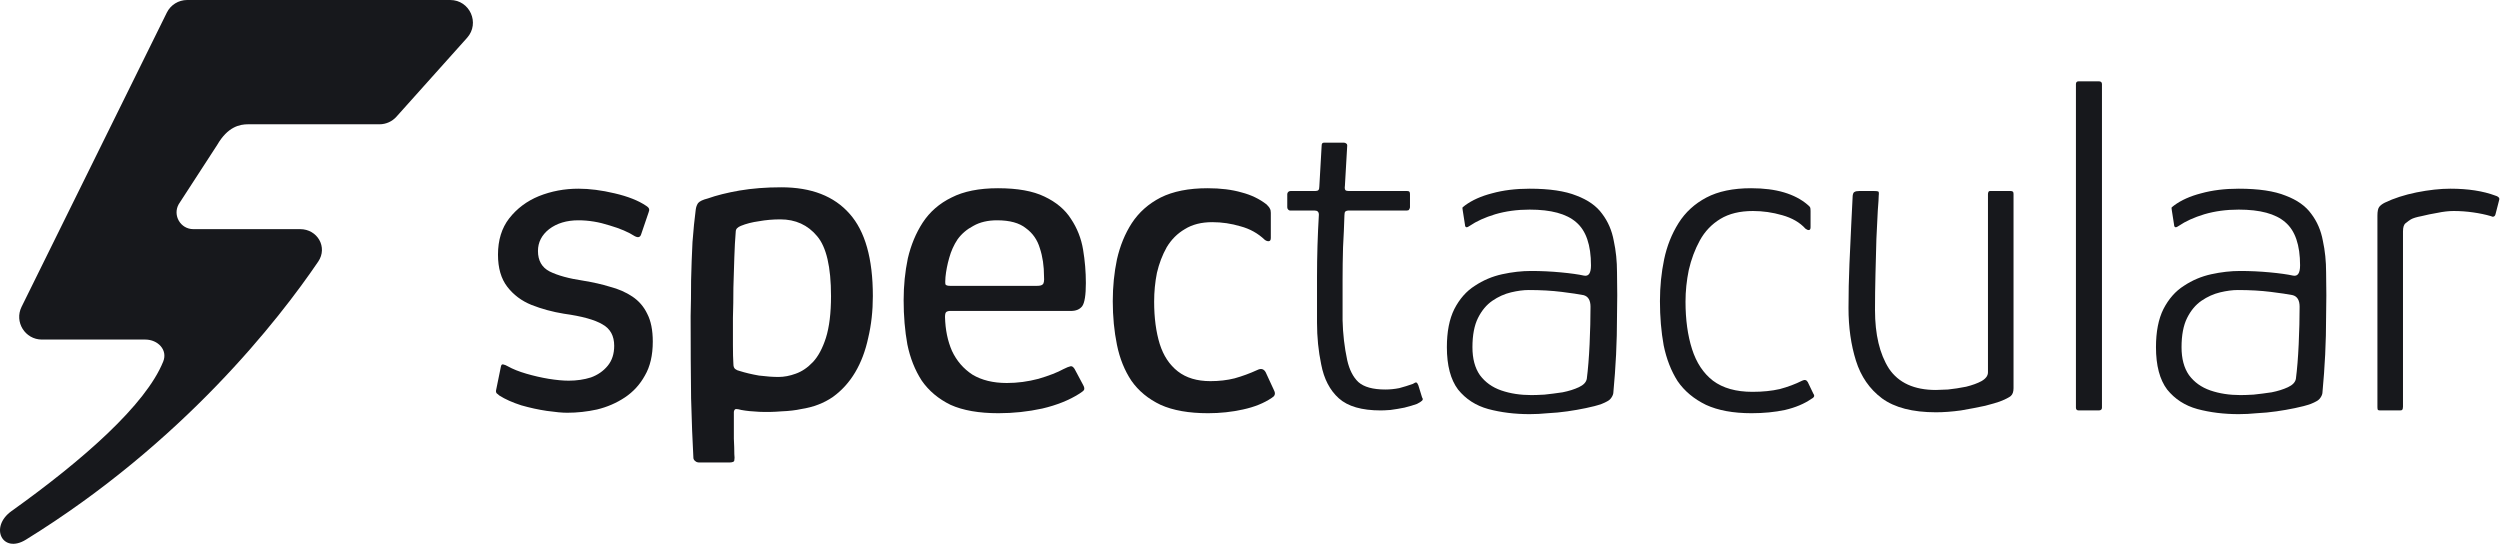
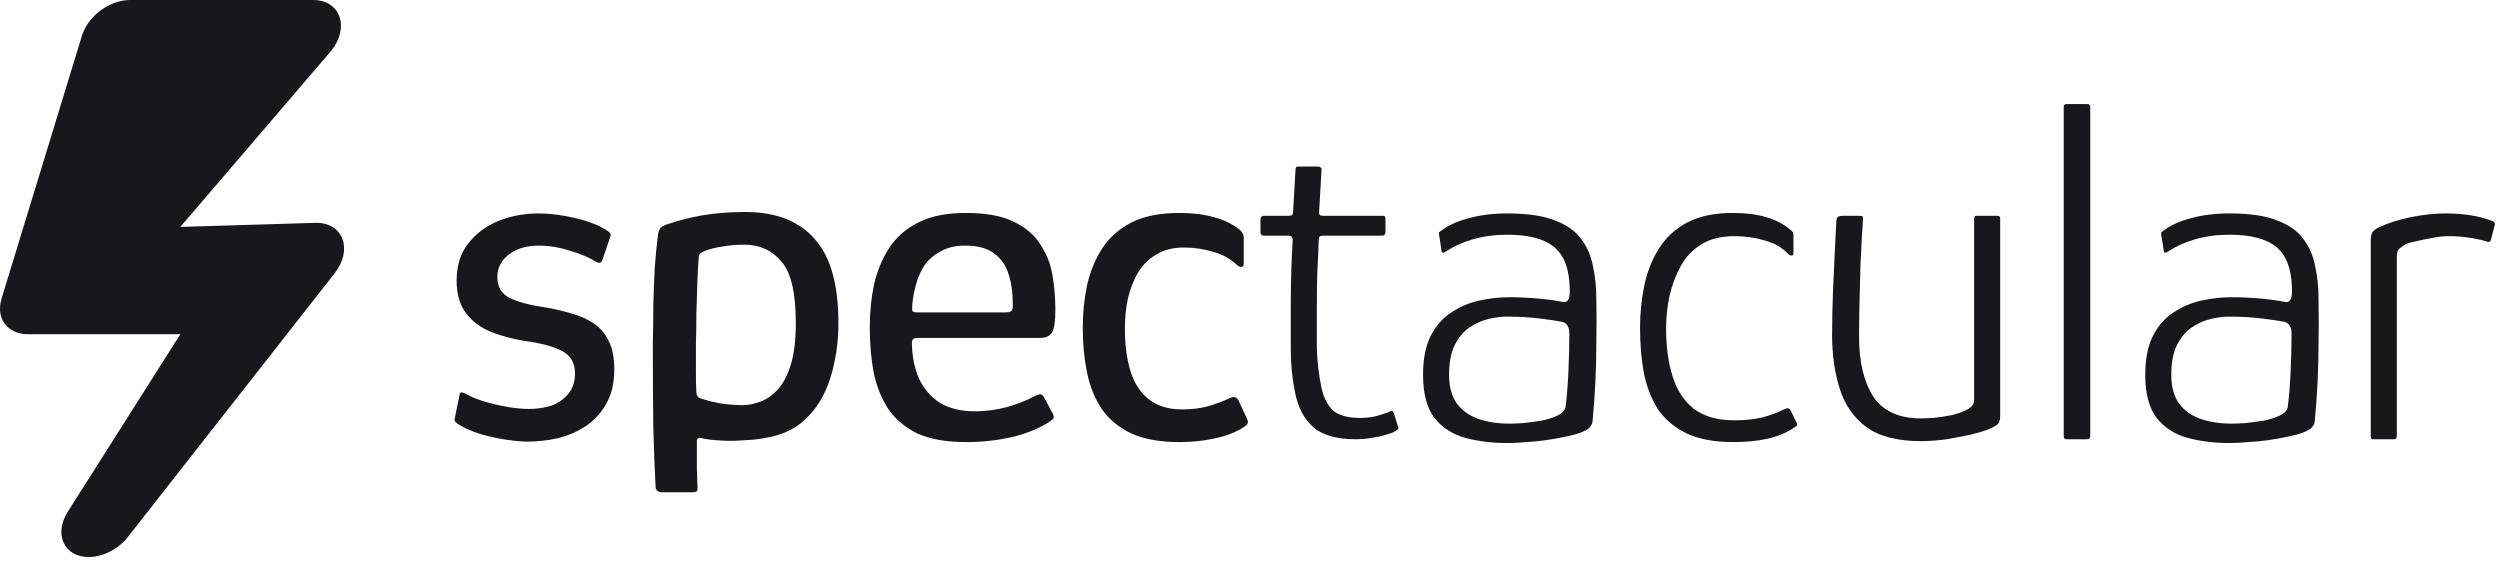
- <svg xmlns="http://www.w3.org/2000/svg" width="441" height="96" viewBox="0 0 441 96" fill="none">
-   <path d="M29.426 2.229C30.1 0.864 31.49 0 33.013 0H79.416C82.875 0 84.703 4.092 82.396 6.669L69.926 20.592C69.167 21.439 68.084 21.923 66.946 21.923H43.769C42.295 21.923 40.178 22.334 38.303 25.581L31.532 36.009C30.417 37.979 31.84 40.42 34.104 40.42H52.95C56.004 40.42 57.849 43.62 56.133 46.145C49.226 56.307 32.352 78.042 4.571 95.196C0.425 97.757 -1.928 92.984 2.037 90.151C14.67 81.129 25.727 71.391 28.793 63.77C29.617 61.72 27.843 59.898 25.634 59.898H7.39C4.425 59.898 2.491 56.786 3.803 54.127L29.426 2.229Z" fill="#17181C" />
-   <path d="M88.337 64.773C88.391 64.391 88.528 64.227 88.747 64.281C89.02 64.336 89.293 64.445 89.567 64.609C90.442 65.101 91.535 65.539 92.847 65.921C94.159 66.304 95.471 66.605 96.783 66.823C98.15 67.042 99.325 67.151 100.309 67.151C101.73 67.151 103.042 66.96 104.245 66.577C105.448 66.14 106.432 65.457 107.197 64.527C107.962 63.598 108.345 62.423 108.345 61.001C108.345 59.252 107.662 57.995 106.295 57.229C104.928 56.409 102.66 55.781 99.489 55.343C97.466 55.015 95.553 54.496 93.749 53.785C91.999 53.075 90.578 52.009 89.485 50.587C88.391 49.166 87.845 47.28 87.845 44.929C87.845 42.36 88.501 40.228 89.813 38.533C91.18 36.784 92.929 35.472 95.061 34.597C97.248 33.723 99.571 33.285 102.031 33.285C103.999 33.285 106.131 33.559 108.427 34.105C110.778 34.652 112.636 35.39 114.003 36.319C114.331 36.538 114.495 36.729 114.495 36.893C114.55 37.003 114.522 37.194 114.413 37.467L113.101 41.321C112.937 41.868 112.554 41.977 111.953 41.649C110.86 40.939 109.384 40.31 107.525 39.763C105.666 39.162 103.835 38.861 102.031 38.861C99.954 38.861 98.231 39.381 96.865 40.419C95.553 41.458 94.897 42.743 94.897 44.273C94.897 45.968 95.58 47.171 96.947 47.881C98.368 48.592 100.364 49.139 102.933 49.521C104.628 49.795 106.186 50.15 107.607 50.587C109.083 50.97 110.395 51.544 111.543 52.309C112.691 53.075 113.566 54.086 114.167 55.343C114.823 56.601 115.151 58.241 115.151 60.263C115.151 62.669 114.686 64.664 113.757 66.249C112.882 67.835 111.707 69.119 110.231 70.103C108.755 71.087 107.115 71.798 105.311 72.235C103.562 72.618 101.812 72.809 100.063 72.809C99.188 72.809 97.986 72.7 96.455 72.481C94.979 72.263 93.475 71.935 91.945 71.497C90.414 71.005 89.129 70.431 88.091 69.775C87.872 69.611 87.708 69.475 87.599 69.365C87.49 69.201 87.462 69.01 87.517 68.791L88.337 64.773Z" fill="#17181C" />
-   <path d="M122.319 80.845C122.155 77.948 122.018 74.422 121.909 70.267C121.854 66.113 121.827 61.275 121.827 55.753C121.881 53.785 121.909 51.681 121.909 49.439C121.963 47.143 122.045 44.902 122.155 42.715C122.319 40.529 122.51 38.615 122.729 36.975C122.783 36.538 122.92 36.155 123.139 35.827C123.412 35.499 123.986 35.226 124.861 35.007C126.391 34.461 128.25 33.996 130.437 33.613C132.678 33.231 135.138 33.039 137.817 33.039C143.119 33.039 147.137 34.597 149.871 37.713C152.604 40.775 153.971 45.613 153.971 52.227C153.971 54.851 153.697 57.311 153.151 59.607C152.659 61.903 151.893 63.926 150.855 65.675C149.816 67.425 148.504 68.873 146.919 70.021C145.333 71.115 143.475 71.825 141.343 72.153C140.359 72.372 139.183 72.509 137.817 72.563C136.505 72.673 135.22 72.7 133.963 72.645C132.705 72.591 131.639 72.481 130.765 72.317C130.382 72.208 130.081 72.153 129.863 72.153C129.644 72.153 129.507 72.317 129.453 72.645C129.453 73.083 129.453 73.739 129.453 74.613C129.453 75.488 129.453 76.417 129.453 77.401C129.507 78.44 129.535 79.342 129.535 80.107C129.589 80.599 129.589 80.955 129.535 81.173C129.535 81.447 129.234 81.583 128.633 81.583H123.385C123.057 81.583 122.811 81.501 122.647 81.337C122.483 81.228 122.373 81.064 122.319 80.845ZM129.371 64.199C129.371 64.637 129.48 64.937 129.699 65.101C129.917 65.265 130.163 65.375 130.437 65.429C131.475 65.757 132.623 66.031 133.881 66.249C135.193 66.413 136.341 66.495 137.325 66.495C138.309 66.495 139.32 66.304 140.359 65.921C141.452 65.539 142.463 64.855 143.393 63.871C144.322 62.887 145.087 61.466 145.689 59.607C146.29 57.694 146.591 55.234 146.591 52.227C146.591 47.089 145.771 43.563 144.131 41.649C142.491 39.681 140.331 38.697 137.653 38.697C136.341 38.697 135.083 38.807 133.881 39.025C132.678 39.189 131.612 39.463 130.683 39.845C130.409 39.955 130.191 40.091 130.027 40.255C129.863 40.419 129.781 40.638 129.781 40.911C129.671 42.223 129.589 43.727 129.535 45.421C129.48 47.116 129.425 48.893 129.371 50.751C129.371 52.555 129.343 54.332 129.289 56.081C129.289 57.831 129.289 59.416 129.289 60.837C129.289 62.259 129.316 63.379 129.371 64.199Z" fill="#17181C" />
-   <path d="M159.402 52.965C159.402 50.396 159.648 47.936 160.14 45.585C160.687 43.235 161.561 41.13 162.764 39.271C164.021 37.358 165.716 35.882 167.848 34.843C169.98 33.75 172.713 33.203 176.048 33.203C179.492 33.203 182.225 33.695 184.248 34.679C186.325 35.663 187.883 36.975 188.922 38.615C190.015 40.255 190.726 42.059 191.054 44.027C191.382 45.995 191.546 47.963 191.546 49.931C191.546 52.063 191.327 53.43 190.89 54.031C190.453 54.578 189.797 54.851 188.922 54.851H167.52C167.301 54.851 167.11 54.906 166.946 55.015C166.782 55.125 166.7 55.425 166.7 55.917C166.755 58.159 167.165 60.154 167.93 61.903C168.75 63.653 169.953 65.047 171.538 66.085C173.178 67.069 175.201 67.561 177.606 67.561C179.465 67.561 181.323 67.315 183.182 66.823C185.041 66.277 186.517 65.703 187.61 65.101C188.157 64.828 188.567 64.664 188.84 64.609C189.168 64.555 189.469 64.828 189.742 65.429L191.054 67.889C191.273 68.272 191.327 68.573 191.218 68.791C191.109 68.955 190.835 69.174 190.398 69.447C188.594 70.595 186.407 71.47 183.838 72.071C181.323 72.618 178.754 72.891 176.13 72.891C172.686 72.891 169.871 72.399 167.684 71.415C165.552 70.377 163.857 68.955 162.6 67.151C161.397 65.293 160.55 63.161 160.058 60.755C159.621 58.35 159.402 55.753 159.402 52.965ZM184.166 48.783C184.166 46.925 183.92 45.257 183.428 43.781C182.991 42.305 182.171 41.13 180.968 40.255C179.82 39.326 178.125 38.861 175.884 38.861C174.244 38.861 172.85 39.189 171.702 39.845C170.554 40.447 169.625 41.239 168.914 42.223C168.258 43.207 167.766 44.301 167.438 45.503C167.11 46.651 166.891 47.772 166.782 48.865C166.727 49.521 166.727 49.959 166.782 50.177C166.891 50.341 167.165 50.423 167.602 50.423H182.936C183.428 50.423 183.756 50.341 183.92 50.177C184.139 50.013 184.221 49.549 184.166 48.783Z" fill="#17181C" />
-   <path d="M213.103 72.891C209.714 72.891 206.926 72.399 204.739 71.415C202.552 70.377 200.83 68.955 199.573 67.151C198.37 65.347 197.523 63.243 197.031 60.837C196.539 58.432 196.293 55.863 196.293 53.129C196.293 50.56 196.539 48.1 197.031 45.749C197.578 43.344 198.452 41.212 199.655 39.353C200.912 37.44 202.607 35.937 204.739 34.843C206.926 33.75 209.686 33.203 213.021 33.203C215.317 33.203 217.312 33.449 219.007 33.941C220.702 34.379 222.178 35.089 223.435 36.073C223.763 36.401 223.954 36.647 224.009 36.811C224.118 36.975 224.173 37.221 224.173 37.549V41.977C224.173 42.36 224.036 42.551 223.763 42.551C223.544 42.551 223.326 42.469 223.107 42.305C221.904 41.157 220.483 40.365 218.843 39.927C217.203 39.435 215.536 39.189 213.841 39.189C211.928 39.189 210.315 39.599 209.003 40.419C207.691 41.185 206.625 42.251 205.805 43.617C205.04 44.984 204.466 46.487 204.083 48.127C203.755 49.767 203.591 51.462 203.591 53.211C203.591 56.054 203.919 58.541 204.575 60.673C205.231 62.751 206.297 64.363 207.773 65.511C209.249 66.659 211.162 67.233 213.513 67.233C215.044 67.233 216.465 67.069 217.777 66.741C219.144 66.359 220.483 65.867 221.795 65.265C222.451 64.937 222.943 65.074 223.271 65.675L224.747 68.873C224.911 69.201 224.938 69.475 224.829 69.693C224.774 69.857 224.61 70.021 224.337 70.185C222.97 71.115 221.276 71.798 219.253 72.235C217.285 72.673 215.235 72.891 213.103 72.891Z" fill="#17181C" />
-   <path d="M243.555 72.399C240.22 72.399 237.761 71.689 236.175 70.267C234.59 68.846 233.551 66.851 233.059 64.281C232.567 61.931 232.321 59.471 232.321 56.901C232.321 54.332 232.321 51.681 232.321 48.947C232.321 47.034 232.349 45.175 232.403 43.371C232.458 41.567 232.54 39.736 232.649 37.877C232.649 37.385 232.403 37.139 231.911 37.139H227.565C227.456 37.139 227.347 37.085 227.237 36.975C227.128 36.866 227.073 36.729 227.073 36.565V34.269C227.073 34.105 227.128 33.969 227.237 33.859C227.347 33.75 227.483 33.695 227.647 33.695H231.993C232.266 33.695 232.458 33.641 232.567 33.531C232.677 33.422 232.731 33.203 232.731 32.875L233.141 25.659C233.141 25.331 233.278 25.167 233.551 25.167H237.077C237.241 25.167 237.378 25.222 237.487 25.331C237.597 25.386 237.651 25.495 237.651 25.659L237.241 32.793C237.186 33.121 237.214 33.367 237.323 33.531C237.432 33.641 237.624 33.695 237.897 33.695H248.229C248.448 33.695 248.584 33.75 248.639 33.859C248.694 33.914 248.721 34.051 248.721 34.269V36.565C248.721 36.675 248.666 36.811 248.557 36.975C248.502 37.085 248.366 37.139 248.147 37.139H237.815C237.651 37.139 237.487 37.194 237.323 37.303C237.214 37.413 237.159 37.631 237.159 37.959C237.104 39.818 237.022 41.704 236.913 43.617C236.858 45.531 236.831 47.471 236.831 49.439C236.831 51.681 236.831 54.031 236.831 56.491C236.886 58.897 237.159 61.247 237.651 63.543C238.034 65.238 238.69 66.523 239.619 67.397C240.603 68.272 242.189 68.709 244.375 68.709C245.195 68.709 246.015 68.627 246.835 68.463C247.655 68.245 248.448 67.999 249.213 67.725C249.541 67.507 249.76 67.425 249.869 67.479C249.979 67.534 250.088 67.698 250.197 67.971L250.853 70.103C251.017 70.322 251.017 70.513 250.853 70.677C250.689 70.841 250.389 71.033 249.951 71.251C249.35 71.47 248.612 71.689 247.737 71.907C246.917 72.071 246.097 72.208 245.277 72.317C244.512 72.372 243.938 72.399 243.555 72.399Z" fill="#17181C" />
-   <path d="M269.825 73.055C267.201 73.055 264.768 72.755 262.527 72.153C260.34 71.552 258.563 70.404 257.197 68.709C255.885 66.96 255.229 64.473 255.229 61.247C255.229 58.514 255.666 56.273 256.541 54.523C257.47 52.719 258.673 51.353 260.149 50.423C261.625 49.439 263.237 48.756 264.987 48.373C266.736 47.991 268.431 47.799 270.071 47.799C271.82 47.799 273.569 47.881 275.319 48.045C277.068 48.209 278.435 48.401 279.419 48.619C280.239 48.783 280.649 48.182 280.649 46.815C280.649 43.207 279.774 40.665 278.025 39.189C276.33 37.713 273.597 36.975 269.825 36.975C267.638 36.975 265.615 37.249 263.757 37.795C261.953 38.342 260.449 39.025 259.247 39.845C259.028 40.009 258.837 40.091 258.673 40.091C258.509 40.037 258.427 39.9 258.427 39.681L258.017 37.057C257.962 36.784 257.962 36.62 258.017 36.565C258.126 36.456 258.263 36.347 258.427 36.237C259.684 35.308 261.269 34.597 263.183 34.105C265.151 33.559 267.365 33.285 269.825 33.285C273.323 33.285 276.084 33.695 278.107 34.515C280.129 35.281 281.633 36.347 282.617 37.713C283.655 39.08 284.339 40.665 284.667 42.469C285.049 44.219 285.241 46.077 285.241 48.045C285.295 50.833 285.295 53.403 285.241 55.753C285.241 58.049 285.186 60.318 285.077 62.559C284.967 64.746 284.803 67.015 284.585 69.365C284.53 69.693 284.366 70.021 284.093 70.349C283.874 70.623 283.355 70.923 282.535 71.251C281.769 71.525 280.84 71.771 279.747 71.989C278.708 72.208 277.615 72.399 276.467 72.563C275.319 72.727 274.171 72.837 273.023 72.891C271.929 73.001 270.863 73.055 269.825 73.055ZM270.153 69.693C270.699 69.693 271.465 69.666 272.449 69.611C273.487 69.502 274.553 69.365 275.647 69.201C276.74 68.983 277.697 68.682 278.517 68.299C279.337 67.917 279.801 67.425 279.911 66.823C280.129 65.129 280.293 63.106 280.403 60.755C280.512 58.35 280.567 56.136 280.567 54.113C280.567 52.965 280.157 52.282 279.337 52.063C278.517 51.899 277.232 51.708 275.483 51.489C273.733 51.271 271.793 51.161 269.661 51.161C268.731 51.161 267.693 51.298 266.545 51.571C265.397 51.845 264.303 52.337 263.265 53.047C262.226 53.758 261.379 54.769 260.723 56.081C260.067 57.393 259.739 59.115 259.739 61.247C259.739 63.27 260.176 64.91 261.051 66.167C261.98 67.425 263.237 68.327 264.823 68.873C266.408 69.42 268.185 69.693 270.153 69.693Z" fill="#17181C" />
-   <path d="M308.969 72.891C305.744 72.891 303.065 72.399 300.933 71.415C298.801 70.377 297.134 68.983 295.931 67.233C294.783 65.429 293.963 63.325 293.471 60.919C293.034 58.514 292.815 55.917 292.815 53.129C292.815 50.56 293.061 48.1 293.553 45.749C294.045 43.399 294.893 41.267 296.095 39.353C297.298 37.44 298.938 35.937 301.015 34.843C303.093 33.75 305.717 33.203 308.887 33.203C311.129 33.203 313.069 33.449 314.709 33.941C316.349 34.433 317.716 35.144 318.809 36.073C319.083 36.292 319.247 36.456 319.301 36.565C319.356 36.675 319.383 36.893 319.383 37.221V40.091C319.383 40.419 319.274 40.583 319.055 40.583C318.891 40.583 318.7 40.501 318.481 40.337C317.497 39.244 316.131 38.451 314.381 37.959C312.687 37.467 310.965 37.221 309.215 37.221C306.919 37.221 305.006 37.686 303.475 38.615C301.945 39.545 300.742 40.802 299.867 42.387C298.993 43.973 298.337 45.722 297.899 47.635C297.517 49.494 297.325 51.353 297.325 53.211C297.325 56.382 297.708 59.17 298.473 61.575C299.239 63.981 300.469 65.839 302.163 67.151C303.913 68.463 306.236 69.119 309.133 69.119C310.937 69.119 312.55 68.955 313.971 68.627C315.393 68.245 316.705 67.753 317.907 67.151C318.345 66.933 318.673 67.015 318.891 67.397L319.875 69.447C320.039 69.666 320.067 69.857 319.957 70.021C319.903 70.131 319.766 70.24 319.547 70.349C318.29 71.224 316.732 71.88 314.873 72.317C313.069 72.7 311.101 72.891 308.969 72.891Z" fill="#17181C" />
-   <path d="M341.493 72.727C337.393 72.727 334.222 71.907 331.981 70.267C329.794 68.627 328.263 66.413 327.389 63.625C326.514 60.837 326.077 57.749 326.077 54.359C326.077 51.735 326.131 49.139 326.241 46.569C326.35 43.945 326.459 41.567 326.569 39.435C326.678 37.303 326.76 35.663 326.815 34.515C326.869 34.133 326.979 33.914 327.143 33.859C327.307 33.75 327.58 33.695 327.963 33.695H330.587C330.969 33.695 331.215 33.723 331.325 33.777C331.434 33.832 331.461 34.078 331.407 34.515C331.407 34.898 331.352 35.773 331.243 37.139C331.188 38.506 331.106 40.173 330.997 42.141C330.942 44.055 330.887 46.132 330.833 48.373C330.778 50.56 330.751 52.665 330.751 54.687C330.751 59.006 331.571 62.45 333.211 65.019C334.905 67.534 337.666 68.791 341.493 68.791C341.93 68.791 342.641 68.764 343.625 68.709C344.663 68.6 345.729 68.436 346.823 68.217C347.916 67.944 348.818 67.616 349.529 67.233C350.294 66.796 350.677 66.277 350.677 65.675V34.269C350.677 34.105 350.704 33.969 350.759 33.859C350.813 33.75 350.895 33.695 351.005 33.695H354.695C354.804 33.695 354.913 33.723 355.023 33.777C355.132 33.832 355.187 33.969 355.187 34.187V68.463C355.187 69.119 355.023 69.584 354.695 69.857C354.367 70.131 353.711 70.459 352.727 70.841C352.289 71.005 351.442 71.251 350.185 71.579C348.927 71.853 347.506 72.126 345.921 72.399C344.335 72.618 342.859 72.727 341.493 72.727Z" fill="#17181C" />
-   <path d="M366.194 71.907V14.835C366.194 14.507 366.358 14.343 366.686 14.343H370.212C370.595 14.343 370.786 14.507 370.786 14.835V71.907C370.786 72.235 370.595 72.399 370.212 72.399H366.686C366.358 72.399 366.194 72.235 366.194 71.907Z" fill="#17181C" />
-   <path d="M394.91 73.055C392.286 73.055 389.853 72.755 387.612 72.153C385.425 71.552 383.649 70.404 382.282 68.709C380.97 66.96 380.314 64.473 380.314 61.247C380.314 58.514 380.751 56.273 381.626 54.523C382.555 52.719 383.758 51.353 385.234 50.423C386.71 49.439 388.323 48.756 390.072 48.373C391.821 47.991 393.516 47.799 395.156 47.799C396.905 47.799 398.655 47.881 400.404 48.045C402.153 48.209 403.52 48.401 404.504 48.619C405.324 48.783 405.734 48.182 405.734 46.815C405.734 43.207 404.859 40.665 403.11 39.189C401.415 37.713 398.682 36.975 394.91 36.975C392.723 36.975 390.701 37.249 388.842 37.795C387.038 38.342 385.535 39.025 384.332 39.845C384.113 40.009 383.922 40.091 383.758 40.091C383.594 40.037 383.512 39.9 383.512 39.681L383.102 37.057C383.047 36.784 383.047 36.62 383.102 36.565C383.211 36.456 383.348 36.347 383.512 36.237C384.769 35.308 386.355 34.597 388.268 34.105C390.236 33.559 392.45 33.285 394.91 33.285C398.409 33.285 401.169 33.695 403.192 34.515C405.215 35.281 406.718 36.347 407.702 37.713C408.741 39.08 409.424 40.665 409.752 42.469C410.135 44.219 410.326 46.077 410.326 48.045C410.381 50.833 410.381 53.403 410.326 55.753C410.326 58.049 410.271 60.318 410.162 62.559C410.053 64.746 409.889 67.015 409.67 69.365C409.615 69.693 409.451 70.021 409.178 70.349C408.959 70.623 408.44 70.923 407.62 71.251C406.855 71.525 405.925 71.771 404.832 71.989C403.793 72.208 402.7 72.399 401.552 72.563C400.404 72.727 399.256 72.837 398.108 72.891C397.015 73.001 395.949 73.055 394.91 73.055ZM395.238 69.693C395.785 69.693 396.55 69.666 397.534 69.611C398.573 69.502 399.639 69.365 400.732 69.201C401.825 68.983 402.782 68.682 403.602 68.299C404.422 67.917 404.887 67.425 404.996 66.823C405.215 65.129 405.379 63.106 405.488 60.755C405.597 58.35 405.652 56.136 405.652 54.113C405.652 52.965 405.242 52.282 404.422 52.063C403.602 51.899 402.317 51.708 400.568 51.489C398.819 51.271 396.878 51.161 394.746 51.161C393.817 51.161 392.778 51.298 391.63 51.571C390.482 51.845 389.389 52.337 388.35 53.047C387.311 53.758 386.464 54.769 385.808 56.081C385.152 57.393 384.824 59.115 384.824 61.247C384.824 63.27 385.261 64.91 386.136 66.167C387.065 67.425 388.323 68.327 389.908 68.873C391.493 69.42 393.27 69.693 395.238 69.693Z" fill="#17181C" />
-   <path d="M432.251 33.285C435.367 33.285 438.018 33.695 440.205 34.515C440.423 34.57 440.587 34.652 440.697 34.761C440.861 34.871 440.915 35.035 440.861 35.253L440.205 37.795C440.15 38.014 440.041 38.151 439.877 38.205C439.767 38.26 439.603 38.233 439.385 38.123C438.455 37.85 437.417 37.631 436.269 37.467C435.121 37.303 433.973 37.221 432.825 37.221C431.95 37.221 430.993 37.331 429.955 37.549C428.971 37.713 428.041 37.905 427.167 38.123C426.292 38.287 425.663 38.479 425.281 38.697C425.007 38.861 424.707 39.08 424.379 39.353C424.051 39.572 423.887 40.064 423.887 40.829V71.743C423.887 72.017 423.832 72.208 423.723 72.317C423.668 72.372 423.531 72.399 423.313 72.399H419.869C419.705 72.399 419.568 72.372 419.459 72.317C419.404 72.208 419.377 72.044 419.377 71.825V38.041C419.377 37.276 419.486 36.757 419.705 36.483C419.923 36.21 420.251 35.964 420.689 35.745C422.274 34.98 424.133 34.379 426.265 33.941C428.451 33.504 430.447 33.285 432.251 33.285Z" fill="#17181C" />
+ <svg xmlns="http://www.w3.org/2000/svg" width="433" height="97" viewBox="0 0 433 97" fill="none">
+   <path d="M79.579 68.452C79.634 68.069 79.771 67.905 79.99 67.96C80.263 68.014 80.536 68.124 80.809 68.288C81.684 68.78 82.778 69.217 84.09 69.6C85.401 69.983 86.713 70.283 88.025 70.502C89.392 70.721 90.567 70.83 91.552 70.83C92.973 70.83 94.285 70.638 95.487 70.256C96.69 69.819 97.674 69.135 98.439 68.206C99.205 67.276 99.588 66.101 99.588 64.68C99.588 62.931 98.904 61.673 97.537 60.908C96.171 60.088 93.902 59.459 90.731 59.022C88.709 58.694 86.796 58.175 84.992 57.464C83.242 56.753 81.821 55.687 80.728 54.266C79.634 52.844 79.088 50.959 79.088 48.608C79.088 46.038 79.743 43.907 81.055 42.212C82.422 40.462 84.171 39.151 86.303 38.276C88.49 37.401 90.814 36.964 93.273 36.964C95.242 36.964 97.374 37.237 99.669 37.784C102.02 38.331 103.879 39.069 105.246 39.998C105.574 40.217 105.738 40.408 105.738 40.572C105.792 40.681 105.765 40.873 105.656 41.146L104.344 45C104.18 45.547 103.797 45.656 103.196 45.328C102.102 44.617 100.626 43.989 98.767 43.442C96.909 42.84 95.078 42.54 93.273 42.54C91.196 42.54 89.474 43.059 88.108 44.098C86.796 45.136 86.139 46.421 86.139 47.952C86.139 49.647 86.823 50.849 88.189 51.56C89.611 52.27 91.606 52.817 94.175 53.2C95.87 53.473 97.428 53.828 98.85 54.266C100.326 54.648 101.638 55.222 102.786 55.988C103.934 56.753 104.808 57.764 105.41 59.022C106.066 60.279 106.394 61.919 106.394 63.942C106.394 66.347 105.929 68.343 105 69.928C104.125 71.513 102.95 72.798 101.474 73.782C99.998 74.766 98.358 75.477 96.553 75.914C94.804 76.296 93.055 76.488 91.305 76.488C90.431 76.488 89.228 76.379 87.698 76.16C86.222 75.941 84.718 75.613 83.188 75.176C81.657 74.684 80.372 74.11 79.334 73.454C79.115 73.29 78.951 73.153 78.841 73.044C78.732 72.88 78.705 72.689 78.76 72.47L79.579 68.452Z" fill="#17181C" />
+   <path d="M113.561 84.524C113.397 81.626 113.261 78.1 113.151 73.946C113.097 69.791 113.069 64.953 113.069 59.432C113.124 57.464 113.151 55.359 113.151 53.118C113.206 50.822 113.288 48.581 113.397 46.394C113.561 44.207 113.753 42.294 113.971 40.654C114.026 40.217 114.163 39.834 114.381 39.506C114.655 39.178 115.229 38.904 116.103 38.686C117.634 38.139 119.493 37.675 121.679 37.292C123.921 36.909 126.381 36.718 129.059 36.718C134.362 36.718 138.38 38.276 141.113 41.392C143.847 44.453 145.213 49.291 145.213 55.906C145.213 58.53 144.94 60.99 144.393 63.286C143.901 65.582 143.136 67.605 142.097 69.354C141.059 71.103 139.747 72.552 138.161 73.7C136.576 74.793 134.717 75.504 132.585 75.832C131.601 76.05 130.426 76.187 129.059 76.242C127.747 76.351 126.463 76.379 125.205 76.324C123.948 76.269 122.882 76.16 122.007 75.996C121.625 75.886 121.324 75.832 121.105 75.832C120.887 75.832 120.75 75.996 120.695 76.324C120.695 76.761 120.695 77.417 120.695 78.292C120.695 79.166 120.695 80.096 120.695 81.08C120.75 82.118 120.777 83.02 120.777 83.786C120.832 84.278 120.832 84.633 120.777 84.852C120.777 85.125 120.477 85.262 119.875 85.262H114.627C114.299 85.262 114.053 85.18 113.889 85.016C113.725 84.906 113.616 84.743 113.561 84.524ZM120.613 67.878C120.613 68.315 120.723 68.616 120.941 68.78C121.16 68.944 121.406 69.053 121.679 69.108C122.718 69.436 123.866 69.709 125.123 69.928C126.435 70.092 127.583 70.174 128.567 70.174C129.551 70.174 130.563 69.983 131.601 69.6C132.695 69.217 133.706 68.534 134.635 67.55C135.565 66.566 136.33 65.144 136.931 63.286C137.533 61.373 137.833 58.913 137.833 55.906C137.833 50.767 137.013 47.241 135.373 45.328C133.733 43.36 131.574 42.376 128.895 42.376C127.583 42.376 126.326 42.485 125.123 42.704C123.921 42.868 122.855 43.141 121.925 43.524C121.652 43.633 121.433 43.77 121.269 43.934C121.105 44.098 121.023 44.316 121.023 44.59C120.914 45.902 120.832 47.405 120.777 49.1C120.723 50.794 120.668 52.571 120.613 54.43C120.613 56.234 120.586 58.011 120.531 59.76C120.531 61.509 120.531 63.094 120.531 64.516C120.531 65.937 120.559 67.058 120.613 67.878Z" fill="#17181C" />
+   <path d="M150.645 56.644C150.645 54.075 150.891 51.614 151.383 49.264C151.929 46.913 152.804 44.809 154.007 42.95C155.264 41.036 156.959 39.56 159.091 38.522C161.223 37.428 163.956 36.882 167.291 36.882C170.735 36.882 173.468 37.374 175.491 38.358C177.568 39.342 179.126 40.654 180.165 42.294C181.258 43.934 181.969 45.738 182.297 47.706C182.625 49.674 182.789 51.642 182.789 53.61C182.789 55.742 182.57 57.108 182.133 57.71C181.695 58.257 181.039 58.53 180.165 58.53H158.763C158.544 58.53 158.353 58.584 158.189 58.694C158.025 58.803 157.943 59.104 157.943 59.596C157.997 61.837 158.407 63.833 159.173 65.582C159.993 67.331 161.195 68.725 162.781 69.764C164.421 70.748 166.443 71.24 168.849 71.24C170.707 71.24 172.566 70.994 174.425 70.502C176.283 69.955 177.759 69.381 178.853 68.78C179.399 68.507 179.809 68.343 180.083 68.288C180.411 68.233 180.711 68.507 180.985 69.108L182.297 71.568C182.515 71.951 182.57 72.251 182.461 72.47C182.351 72.634 182.078 72.853 181.641 73.126C179.837 74.274 177.65 75.148 175.081 75.75C172.566 76.296 169.997 76.57 167.373 76.57C163.929 76.57 161.113 76.078 158.927 75.094C156.795 74.055 155.1 72.634 153.843 70.83C152.64 68.971 151.793 66.839 151.301 64.434C150.863 62.029 150.645 59.432 150.645 56.644ZM175.409 52.462C175.409 50.603 175.163 48.936 174.671 47.46C174.233 45.984 173.413 44.809 172.211 43.934C171.063 43.005 169.368 42.54 167.127 42.54C165.487 42.54 164.093 42.868 162.945 43.524C161.797 44.125 160.867 44.918 160.157 45.902C159.501 46.886 159.009 47.979 158.681 49.182C158.353 50.33 158.134 51.45 158.025 52.544C157.97 53.2 157.97 53.637 158.025 53.856C158.134 54.02 158.407 54.102 158.845 54.102H174.179C174.671 54.102 174.999 54.02 175.163 53.856C175.381 53.692 175.463 53.227 175.409 52.462Z" fill="#17181C" />
+   <path d="M204.346 76.57C200.956 76.57 198.168 76.078 195.982 75.094C193.795 74.055 192.073 72.634 190.816 70.83C189.613 69.026 188.766 66.921 188.274 64.516C187.782 62.111 187.536 59.541 187.536 56.808C187.536 54.239 187.782 51.779 188.274 49.428C188.82 47.023 189.695 44.891 190.898 43.032C192.155 41.118 193.85 39.615 195.982 38.522C198.168 37.428 200.929 36.882 204.264 36.882C206.56 36.882 208.555 37.128 210.25 37.62C211.944 38.057 213.42 38.768 214.678 39.752C215.006 40.08 215.197 40.326 215.252 40.49C215.361 40.654 215.416 40.9 215.416 41.228V45.656C215.416 46.038 215.279 46.23 215.006 46.23C214.787 46.23 214.568 46.148 214.35 45.984C213.147 44.836 211.726 44.043 210.086 43.606C208.446 43.114 206.778 42.868 205.084 42.868C203.17 42.868 201.558 43.278 200.246 44.098C198.934 44.863 197.868 45.929 197.048 47.296C196.282 48.663 195.708 50.166 195.326 51.806C194.998 53.446 194.834 55.141 194.834 56.89C194.834 59.733 195.162 62.22 195.818 64.352C196.474 66.429 197.54 68.042 199.016 69.19C200.492 70.338 202.405 70.912 204.756 70.912C206.286 70.912 207.708 70.748 209.02 70.42C210.386 70.037 211.726 69.545 213.038 68.944C213.694 68.616 214.186 68.752 214.514 69.354L215.99 72.552C216.154 72.88 216.181 73.153 216.072 73.372C216.017 73.536 215.853 73.7 215.58 73.864C214.213 74.793 212.518 75.477 210.496 75.914C208.528 76.351 206.478 76.57 204.346 76.57Z" fill="#17181C" />
+   <path d="M234.798 76.078C231.463 76.078 229.003 75.367 227.418 73.946C225.832 72.525 224.794 70.529 224.302 67.96C223.81 65.609 223.564 63.149 223.564 60.58C223.564 58.011 223.564 55.359 223.564 52.626C223.564 50.712 223.591 48.854 223.646 47.05C223.7 45.246 223.782 43.414 223.892 41.556C223.892 41.064 223.646 40.818 223.154 40.818H218.808C218.698 40.818 218.589 40.763 218.48 40.654C218.37 40.544 218.316 40.408 218.316 40.244V37.948C218.316 37.784 218.37 37.647 218.48 37.538C218.589 37.428 218.726 37.374 218.89 37.374H223.236C223.509 37.374 223.7 37.319 223.81 37.21C223.919 37.1 223.974 36.882 223.974 36.554L224.384 29.338C224.384 29.01 224.52 28.846 224.794 28.846H228.32C228.484 28.846 228.62 28.901 228.73 29.01C228.839 29.064 228.894 29.174 228.894 29.338L228.484 36.472C228.429 36.8 228.456 37.046 228.566 37.21C228.675 37.319 228.866 37.374 229.14 37.374H239.472C239.69 37.374 239.827 37.428 239.882 37.538C239.936 37.593 239.964 37.729 239.964 37.948V40.244C239.964 40.353 239.909 40.49 239.8 40.654C239.745 40.763 239.608 40.818 239.39 40.818H229.058C228.894 40.818 228.73 40.873 228.566 40.982C228.456 41.091 228.402 41.31 228.402 41.638C228.347 43.496 228.265 45.383 228.156 47.296C228.101 49.209 228.074 51.15 228.074 53.118C228.074 55.359 228.074 57.71 228.074 60.17C228.128 62.575 228.402 64.926 228.894 67.222C229.276 68.916 229.932 70.201 230.862 71.076C231.846 71.951 233.431 72.388 235.618 72.388C236.438 72.388 237.258 72.306 238.078 72.142C238.898 71.923 239.69 71.677 240.456 71.404C240.784 71.185 241.002 71.103 241.112 71.158C241.221 71.213 241.33 71.376 241.44 71.65L242.096 73.782C242.26 74.001 242.26 74.192 242.096 74.356C241.932 74.52 241.631 74.711 241.194 74.93C240.592 75.148 239.854 75.367 238.98 75.586C238.16 75.75 237.34 75.886 236.52 75.996C235.754 76.05 235.18 76.078 234.798 76.078Z" fill="#17181C" />
+   <path d="M261.067 76.734C258.443 76.734 256.011 76.433 253.769 75.832C251.583 75.231 249.806 74.082 248.439 72.388C247.127 70.638 246.471 68.151 246.471 64.926C246.471 62.193 246.909 59.951 247.783 58.202C248.713 56.398 249.915 55.031 251.391 54.102C252.867 53.118 254.48 52.434 256.229 52.052C257.979 51.669 259.673 51.478 261.313 51.478C263.063 51.478 264.812 51.56 266.561 51.724C268.311 51.888 269.677 52.079 270.661 52.298C271.481 52.462 271.891 51.861 271.891 50.494C271.891 46.886 271.017 44.344 269.267 42.868C267.573 41.392 264.839 40.654 261.067 40.654C258.881 40.654 256.858 40.927 254.999 41.474C253.195 42.02 251.692 42.704 250.489 43.524C250.271 43.688 250.079 43.77 249.915 43.77C249.751 43.715 249.669 43.578 249.669 43.36L249.259 40.736C249.205 40.462 249.205 40.298 249.259 40.244C249.369 40.135 249.505 40.025 249.669 39.916C250.927 38.986 252.512 38.276 254.425 37.784C256.393 37.237 258.607 36.964 261.067 36.964C264.566 36.964 267.327 37.374 269.349 38.194C271.372 38.959 272.875 40.025 273.859 41.392C274.898 42.758 275.581 44.344 275.909 46.148C276.292 47.897 276.483 49.756 276.483 51.724C276.538 54.512 276.538 57.081 276.483 59.432C276.483 61.728 276.429 63.996 276.319 66.238C276.21 68.424 276.046 70.693 275.827 73.044C275.773 73.372 275.609 73.7 275.335 74.028C275.117 74.301 274.597 74.602 273.777 74.93C273.012 75.203 272.083 75.449 270.989 75.668C269.951 75.886 268.857 76.078 267.709 76.242C266.561 76.406 265.413 76.515 264.265 76.57C263.172 76.679 262.106 76.734 261.067 76.734ZM261.395 73.372C261.942 73.372 262.707 73.344 263.691 73.29C264.73 73.18 265.796 73.044 266.889 72.88C267.983 72.661 268.939 72.361 269.759 71.978C270.579 71.595 271.044 71.103 271.153 70.502C271.372 68.807 271.536 66.784 271.645 64.434C271.755 62.029 271.809 59.815 271.809 57.792C271.809 56.644 271.399 55.961 270.579 55.742C269.759 55.578 268.475 55.386 266.725 55.168C264.976 54.949 263.035 54.84 260.903 54.84C259.974 54.84 258.935 54.977 257.787 55.25C256.639 55.523 255.546 56.015 254.507 56.726C253.469 57.437 252.621 58.448 251.965 59.76C251.309 61.072 250.981 62.794 250.981 64.926C250.981 66.948 251.419 68.588 252.293 69.846C253.223 71.103 254.48 72.005 256.065 72.552C257.651 73.099 259.427 73.372 261.395 73.372Z" fill="#17181C" />
+   <path d="M300.212 76.57C296.987 76.57 294.308 76.078 292.176 75.094C290.044 74.055 288.377 72.661 287.174 70.912C286.026 69.108 285.206 67.003 284.714 64.598C284.277 62.193 284.058 59.596 284.058 56.808C284.058 54.239 284.304 51.779 284.796 49.428C285.288 47.077 286.135 44.945 287.338 43.032C288.541 41.118 290.181 39.615 292.258 38.522C294.335 37.428 296.959 36.882 300.13 36.882C302.371 36.882 304.312 37.128 305.952 37.62C307.592 38.112 308.959 38.822 310.052 39.752C310.325 39.971 310.489 40.135 310.544 40.244C310.599 40.353 310.626 40.572 310.626 40.9V43.77C310.626 44.098 310.517 44.262 310.298 44.262C310.134 44.262 309.943 44.18 309.724 44.016C308.74 42.922 307.373 42.13 305.624 41.638C303.929 41.146 302.207 40.9 300.458 40.9C298.162 40.9 296.249 41.364 294.718 42.294C293.187 43.223 291.985 44.48 291.11 46.066C290.235 47.651 289.579 49.401 289.142 51.314C288.759 53.172 288.568 55.031 288.568 56.89C288.568 60.06 288.951 62.849 289.716 65.254C290.481 67.659 291.711 69.518 293.406 70.83C295.155 72.142 297.479 72.798 300.376 72.798C302.18 72.798 303.793 72.634 305.214 72.306C306.635 71.923 307.947 71.431 309.15 70.83C309.587 70.611 309.915 70.693 310.134 71.076L311.118 73.126C311.282 73.344 311.309 73.536 311.2 73.7C311.145 73.809 311.009 73.918 310.79 74.028C309.533 74.903 307.975 75.558 306.116 75.996C304.312 76.379 302.344 76.57 300.212 76.57Z" fill="#17181C" />
+   <path d="M332.735 76.406C328.635 76.406 325.465 75.586 323.223 73.946C321.037 72.306 319.506 70.092 318.631 67.304C317.757 64.516 317.319 61.427 317.319 58.038C317.319 55.414 317.374 52.817 317.483 50.248C317.593 47.624 317.702 45.246 317.811 43.114C317.921 40.982 318.003 39.342 318.057 38.194C318.112 37.811 318.221 37.593 318.385 37.538C318.549 37.428 318.823 37.374 319.205 37.374H321.829C322.212 37.374 322.458 37.401 322.567 37.456C322.677 37.511 322.704 37.757 322.649 38.194C322.649 38.577 322.595 39.451 322.485 40.818C322.431 42.184 322.349 43.852 322.239 45.82C322.185 47.733 322.13 49.81 322.075 52.052C322.021 54.239 321.993 56.343 321.993 58.366C321.993 62.684 322.813 66.129 324.453 68.698C326.148 71.213 328.909 72.47 332.735 72.47C333.173 72.47 333.883 72.442 334.867 72.388C335.906 72.278 336.972 72.115 338.065 71.896C339.159 71.623 340.061 71.294 340.771 70.912C341.537 70.475 341.919 69.955 341.919 69.354V37.948C341.919 37.784 341.947 37.647 342.001 37.538C342.056 37.428 342.138 37.374 342.247 37.374H345.937C346.047 37.374 346.156 37.401 346.265 37.456C346.375 37.511 346.429 37.647 346.429 37.866V72.142C346.429 72.798 346.265 73.263 345.937 73.536C345.609 73.809 344.953 74.137 343.969 74.52C343.532 74.684 342.685 74.93 341.427 75.258C340.17 75.531 338.749 75.805 337.163 76.078C335.578 76.296 334.102 76.406 332.735 76.406Z" fill="#17181C" />
+   <path d="M357.437 75.586V18.514C357.437 18.186 357.6 18.022 357.928 18.022H361.454C361.837 18.022 362.029 18.186 362.029 18.514V75.586C362.029 75.914 361.837 76.078 361.454 76.078H357.928C357.6 76.078 357.437 75.914 357.437 75.586Z" fill="#17181C" />
+   <path d="M386.153 76.734C383.529 76.734 381.096 76.433 378.855 75.832C376.668 75.231 374.891 74.082 373.525 72.388C372.212 70.638 371.557 68.151 371.557 64.926C371.557 62.193 371.994 59.951 372.869 58.202C373.798 56.398 375.001 55.031 376.477 54.102C377.953 53.118 379.565 52.434 381.315 52.052C383.064 51.669 384.759 51.478 386.399 51.478C388.148 51.478 389.897 51.56 391.647 51.724C393.396 51.888 394.763 52.079 395.747 52.298C396.567 52.462 396.977 51.861 396.977 50.494C396.977 46.886 396.102 44.344 394.353 42.868C392.658 41.392 389.925 40.654 386.153 40.654C383.966 40.654 381.943 40.927 380.085 41.474C378.281 42.02 376.777 42.704 375.575 43.524C375.356 43.688 375.165 43.77 375.001 43.77C374.837 43.715 374.755 43.578 374.755 43.36L374.345 40.736C374.29 40.462 374.29 40.298 374.345 40.244C374.454 40.135 374.591 40.025 374.755 39.916C376.012 38.986 377.597 38.276 379.511 37.784C381.479 37.237 383.693 36.964 386.153 36.964C389.651 36.964 392.412 37.374 394.435 38.194C396.457 38.959 397.961 40.025 398.945 41.392C399.983 42.758 400.667 44.344 400.995 46.148C401.377 47.897 401.569 49.756 401.569 51.724C401.623 54.512 401.623 57.081 401.569 59.432C401.569 61.728 401.514 63.996 401.405 66.238C401.295 68.424 401.131 70.693 400.913 73.044C400.858 73.372 400.694 73.7 400.421 74.028C400.202 74.301 399.683 74.602 398.863 74.93C398.097 75.203 397.168 75.449 396.075 75.668C395.036 75.886 393.943 76.078 392.795 76.242C391.647 76.406 390.499 76.515 389.351 76.57C388.257 76.679 387.191 76.734 386.153 76.734ZM386.481 73.372C387.027 73.372 387.793 73.344 388.777 73.29C389.815 73.18 390.881 73.044 391.975 72.88C393.068 72.661 394.025 72.361 394.845 71.978C395.665 71.595 396.129 71.103 396.239 70.502C396.457 68.807 396.621 66.784 396.731 64.434C396.84 62.029 396.895 59.815 396.895 57.792C396.895 56.644 396.485 55.961 395.665 55.742C394.845 55.578 393.56 55.386 391.811 55.168C390.061 54.949 388.121 54.84 385.989 54.84C385.059 54.84 384.021 54.977 382.873 55.25C381.725 55.523 380.631 56.015 379.593 56.726C378.554 57.437 377.707 58.448 377.051 59.76C376.395 61.072 376.067 62.794 376.067 64.926C376.067 66.948 376.504 68.588 377.379 69.846C378.308 71.103 379.565 72.005 381.151 72.552C382.736 73.099 384.513 73.372 386.481 73.372Z" fill="#17181C" />
+   <path d="M423.493 36.964C426.609 36.964 429.261 37.374 431.447 38.194C431.666 38.248 431.83 38.331 431.939 38.44C432.103 38.549 432.158 38.713 432.103 38.932L431.447 41.474C431.393 41.693 431.283 41.829 431.119 41.884C431.01 41.938 430.846 41.911 430.627 41.802C429.698 41.529 428.659 41.31 427.511 41.146C426.363 40.982 425.215 40.9 424.067 40.9C423.193 40.9 422.236 41.009 421.197 41.228C420.213 41.392 419.284 41.583 418.409 41.802C417.535 41.966 416.906 42.157 416.523 42.376C416.25 42.54 415.949 42.758 415.621 43.032C415.293 43.251 415.129 43.742 415.129 44.508V75.422C415.129 75.695 415.075 75.886 414.965 75.996C414.911 76.05 414.774 76.078 414.555 76.078H411.111C410.947 76.078 410.811 76.05 410.701 75.996C410.647 75.886 410.619 75.722 410.619 75.504V41.72C410.619 40.955 410.729 40.435 410.947 40.162C411.166 39.889 411.494 39.642 411.931 39.424C413.517 38.658 415.375 38.057 417.507 37.62C419.694 37.182 421.689 36.964 423.493 36.964Z" fill="#17181C" />
+   <path d="M54.212 0C58.923 0 60.621 4.669 57.397 8.76L31.234 39.303L54.761 38.591C59.463 38.591 61.166 43.245 57.959 47.334L22.192 92.949C20.507 95.099 17.84 96.478 15.369 96.478C11.103 96.478 9.274 92.518 11.742 88.626L31.234 57.886H4.841C3.448 57.886 2.287 57.465 1.451 56.747C1.385 56.69 1.32 56.63 1.257 56.569C0.099 55.439 -0.331 53.683 0.272 51.712L14.194 6.175C15.237 2.764 18.973 0 22.539 0H54.212Z" fill="#17181C" />
</svg>
